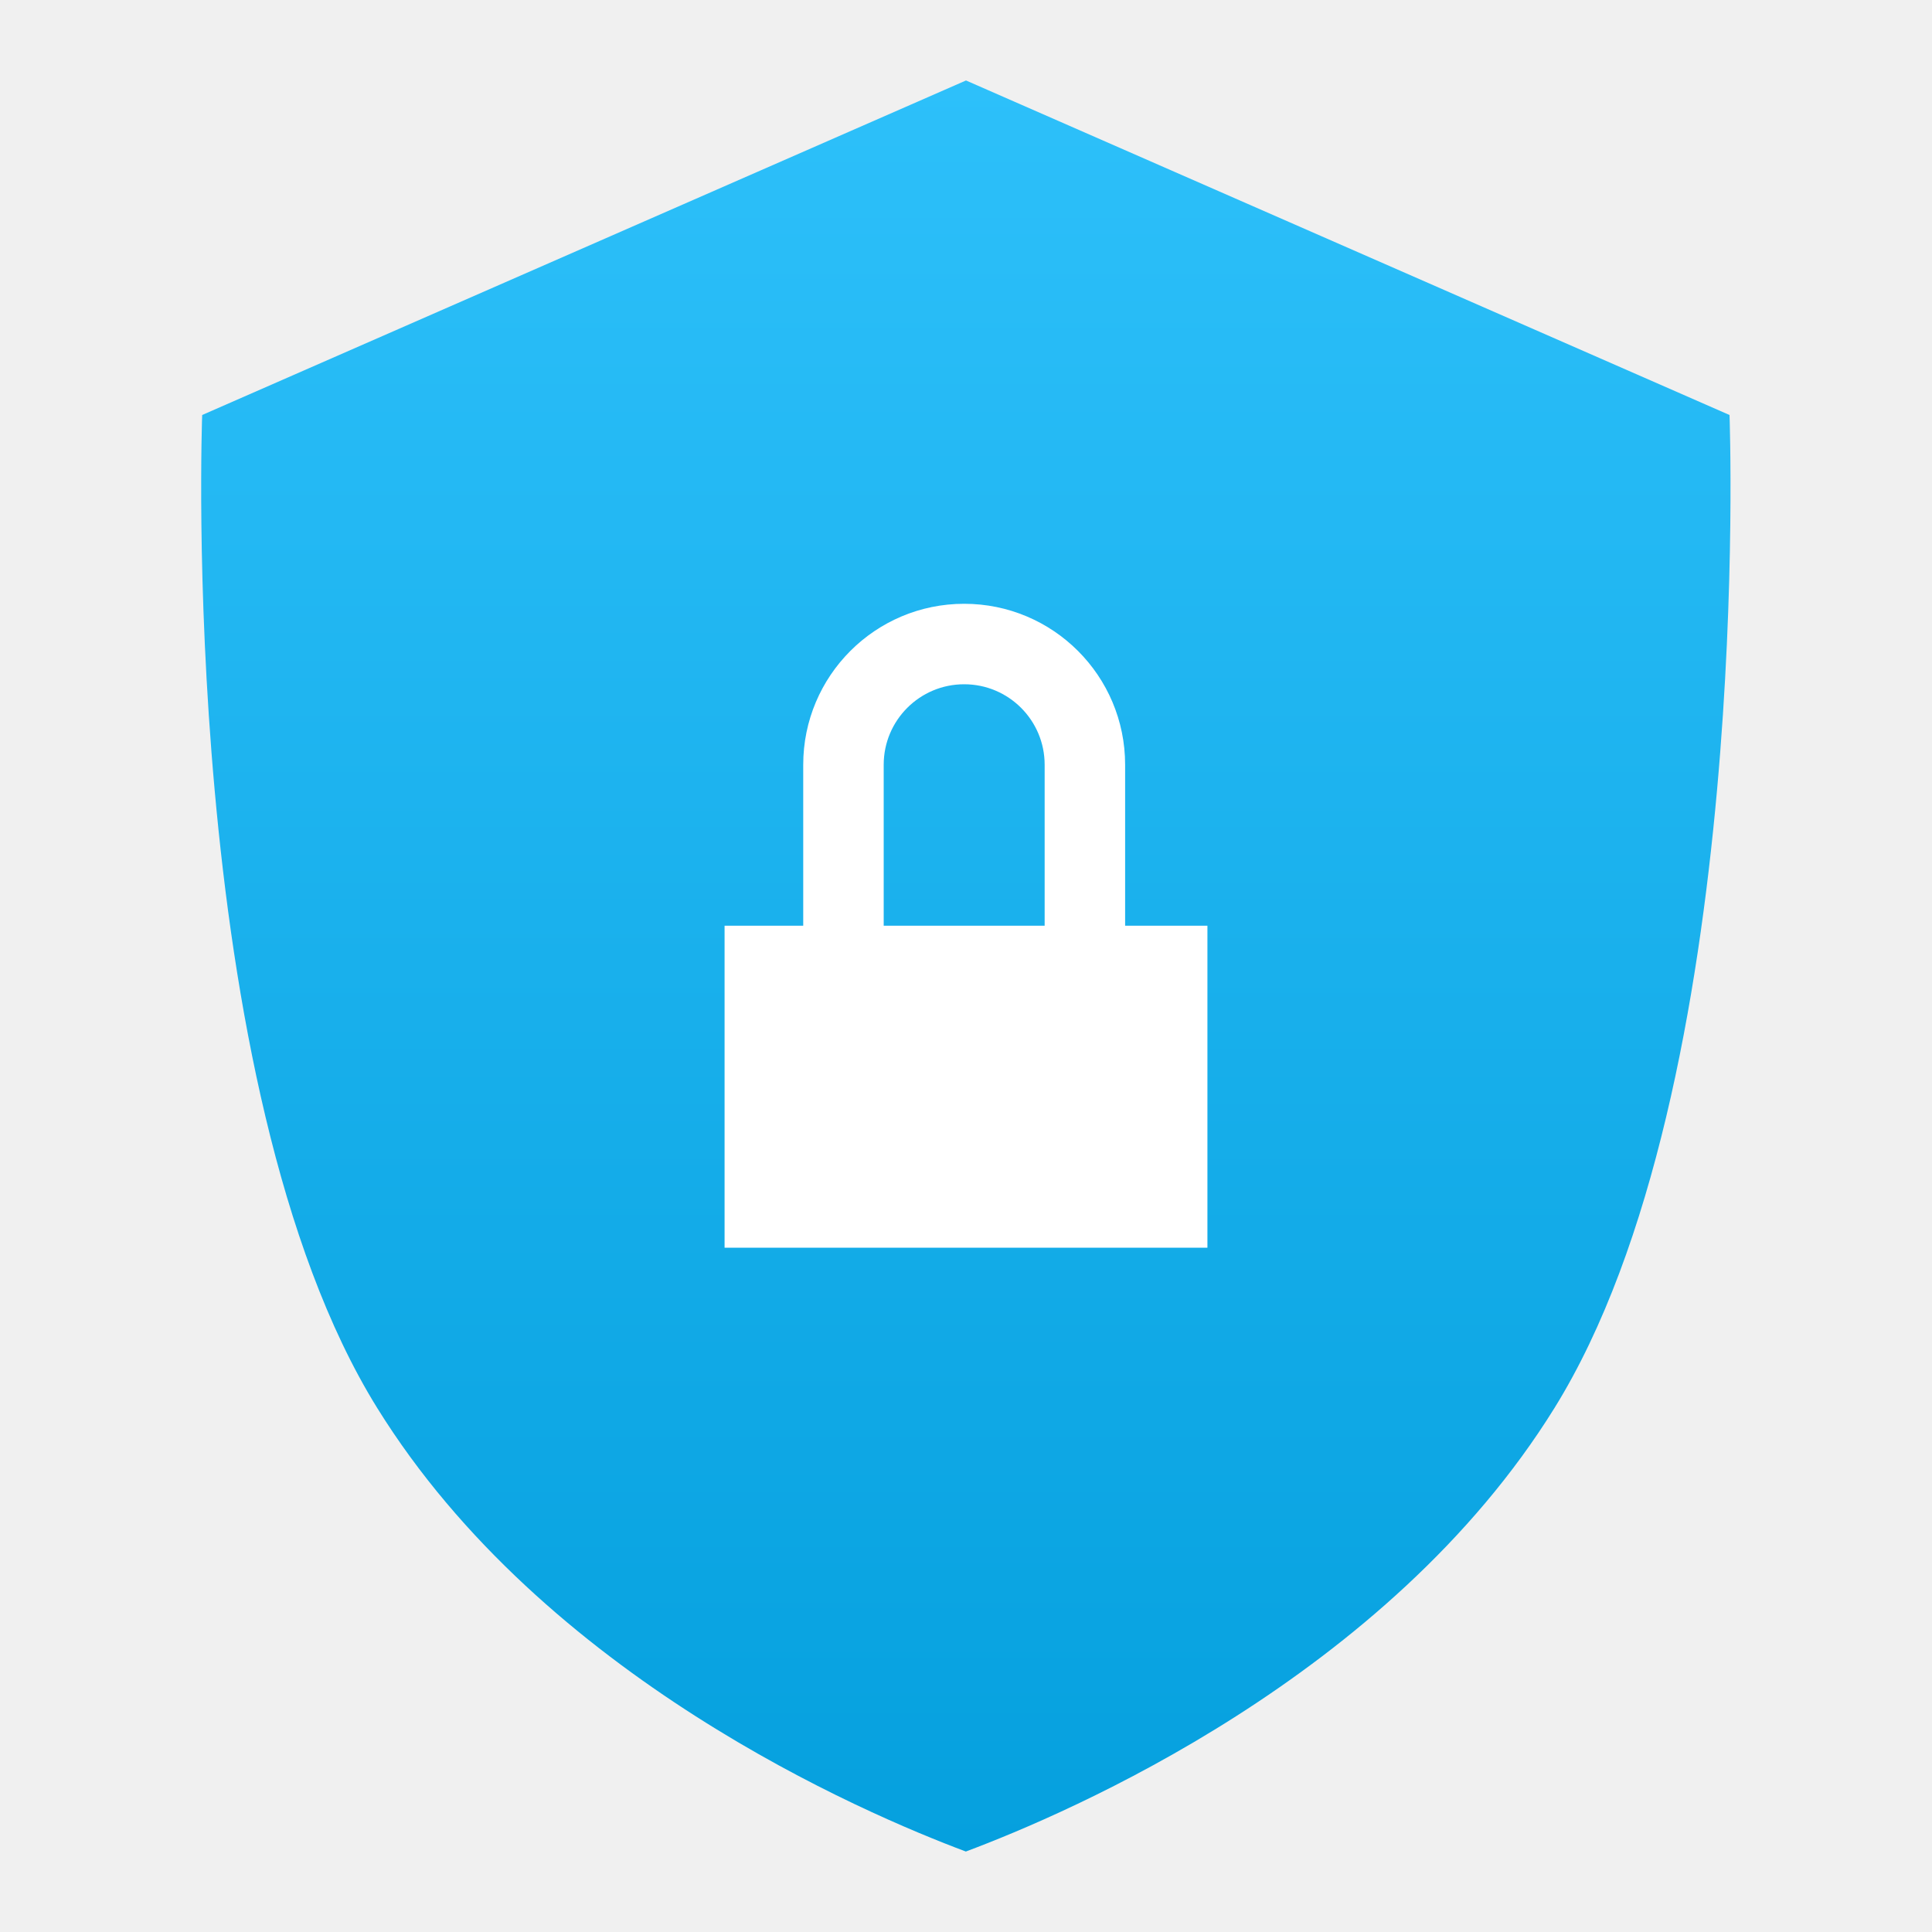
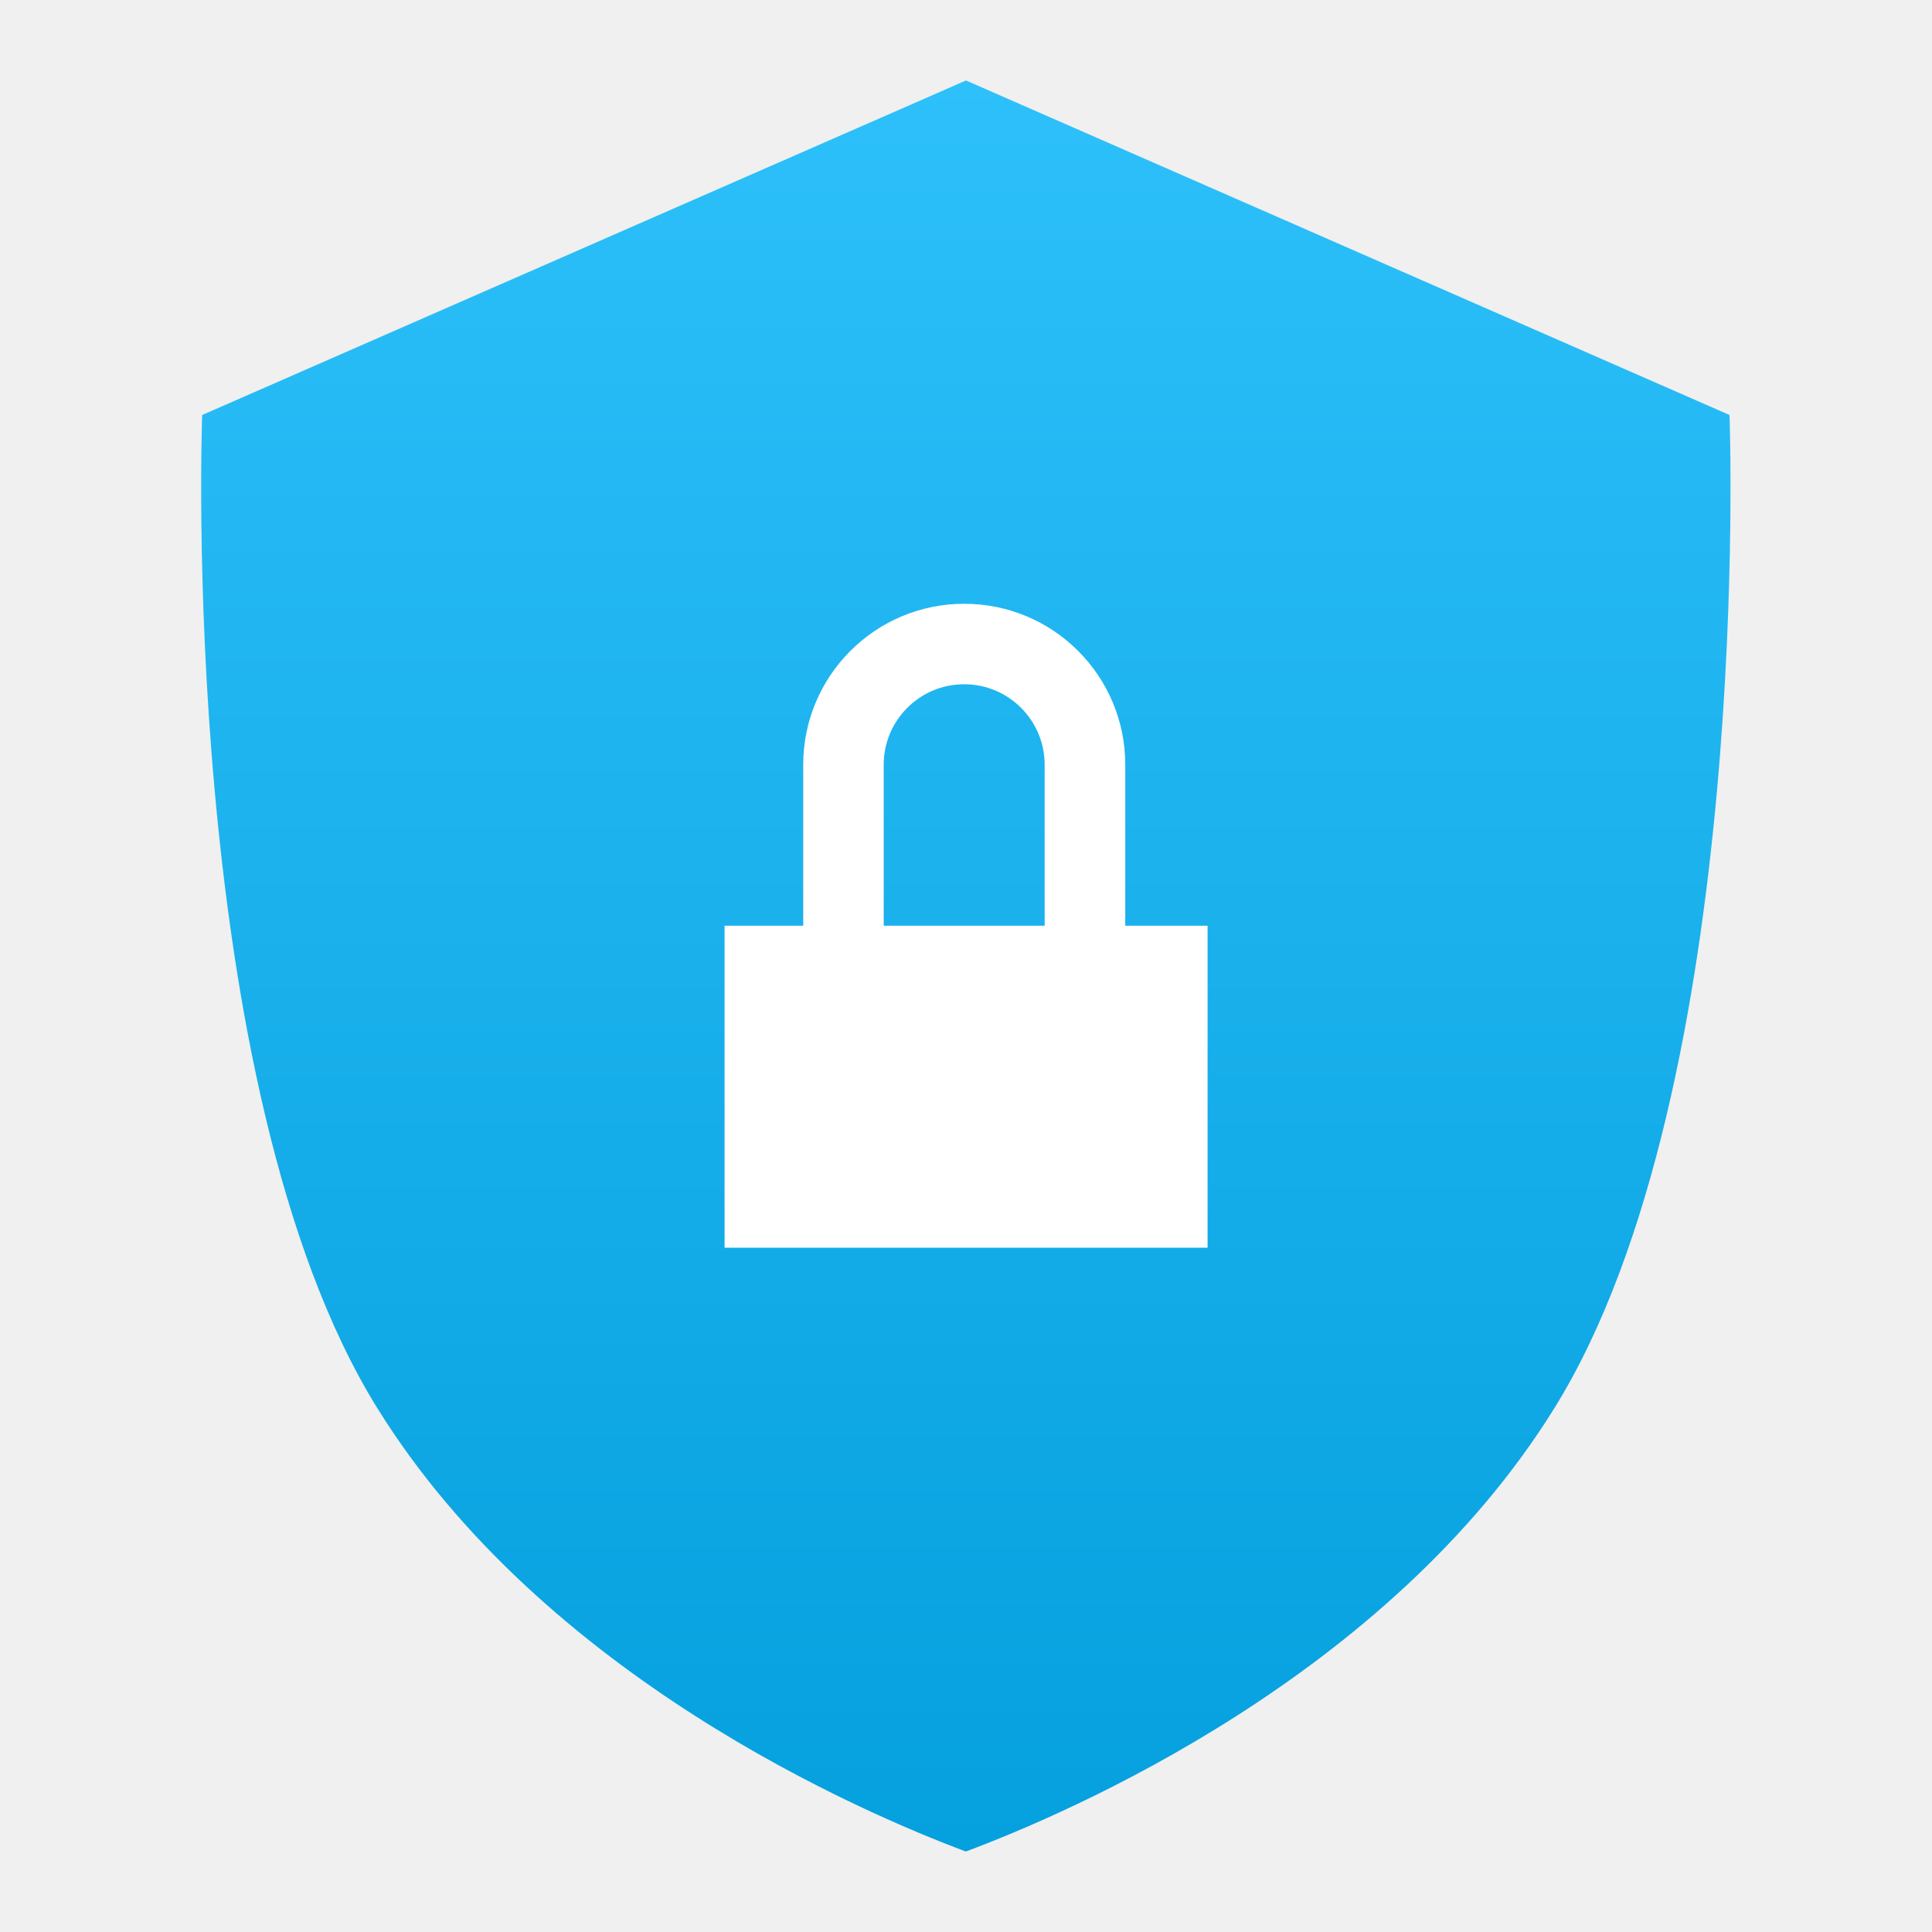
- <svg xmlns="http://www.w3.org/2000/svg" xmlns:xlink="http://www.w3.org/1999/xlink" id="svg942" version="1.1" viewBox="0 0 12.7 12.7" height="48" width="48">
+ <svg xmlns="http://www.w3.org/2000/svg" id="svg942" width="48" height="48" version="1.1" viewBox="0 0 12.7 12.7">
  <defs id="defs936">
-     <linearGradient xlink:href="#a-3" id="linearGradient991" x1="24.05" y1="45.428" x2="23.499" y2="14.205" gradientUnits="userSpaceOnUse" gradientTransform="matrix(0.2645833,0,0,0.2645833,0.01815154,-0.02373)" />
-     <linearGradient id="a-3" gradientTransform="matrix(1.07499,0,0,1.17929,57.22796,-9.796476)" gradientUnits="userSpaceOnUse" x1="-74.929" x2="-75.26" y1="52.199" y2="2.356">
-       <stop offset="0" stop-color="#ffa400" id="stop2-6" />
-       <stop offset="1" stop-color="#fd0" id="stop4-7" />
+     <linearGradient id="linearGradient1041" x1="510.76" x2="510.76" y1="549.249" y2="504.176" gradientTransform="matrix(.2614999 0 0 .2584345 -127.2138 -129.7741)" gradientUnits="userSpaceOnUse">
+       <stop id="stop1034" style="stop-color:#05a0de" offset="0" />
+       <stop id="stop1037" style="stop-color:#2dc0fa" offset="1" />
    </linearGradient>
-     <linearGradient id="b" gradientUnits="userSpaceOnUse" x1="399.994" x2="399.994" y1="545.139" y2="518.139">
-       <stop offset="0" stop-color="#197ff1" id="stop7" />
-       <stop offset="1" stop-color="#21c6fb" id="stop9" />
-     </linearGradient>
-     <linearGradient id="a" gradientUnits="userSpaceOnUse" x1="399.571" x2="399.571" y1="545.798" y2="517.798">
-       <stop offset="0" stop-color="#3889e9" id="stop2" />
-       <stop offset="1" stop-color="#5ea5fb" id="stop4" />
-     </linearGradient>
-     <linearGradient id="linearGradient4232">
-       <stop id="stop4234-0" offset="0" style="stop-color:#3889e9;stop-opacity:1" />
-       <stop id="stop4236" offset="1" style="stop-color:#5ea5fb;stop-opacity:1" />
-     </linearGradient>
-     <linearGradient gradientTransform="matrix(0.2614999,0,0,0.2584345,-127.2138,-129.7741)" gradientUnits="userSpaceOnUse" y2="504.176" x2="510.76" y1="549.249" x1="510.76" id="linearGradient1041" xlink:href="#linearGradient1039" />
-     <linearGradient id="linearGradient1039">
-       <stop id="stop1034" offset="0" style="stop-color:#05a0de;stop-opacity:1" />
-       <stop id="stop1037" offset="1" style="stop-color:#2dc0fa;stop-opacity:1" />
-     </linearGradient>
-     <linearGradient gradientTransform="matrix(0.4157806,0,0,0.415775,-196.8616,-213.3823)" gradientUnits="userSpaceOnUse" y2="517.798" x2="399.571" y1="545.798" x1="399.571" id="linearGradient3426" xlink:href="#linearGradient4232" />
-     <linearGradient xlink:href="#linearGradient4232" id="linearGradient1230" gradientUnits="userSpaceOnUse" gradientTransform="matrix(0.4157806,0,0,0.415775,-210.6094,-215.5436)" x1="399.571" y1="545.798" x2="399.571" y2="517.798" />
  </defs>
-   <path style="opacity:1;vector-effect:none;fill:url(#linearGradient1041);fill-opacity:1;stroke:none;stroke-width:0.053;stroke-linecap:round;stroke-linejoin:miter;stroke-miterlimit:4;stroke-dasharray:none;stroke-dashoffset:0;stroke-opacity:1;paint-order:stroke fill markers" d="m 6.35,0.529 -5.021,2.199 c 0,0 -0.164,4.409 1.151,6.528 1.097,1.768 3.196,2.663 3.869,2.915 0.673,-0.252 2.773,-1.147 3.869,-2.915 1.315,-2.119 1.151,-6.528 1.151,-6.528 z" id="path1021" />
-   <g style="display:inline" id="layer2" transform="matrix(0.2645833,0,0,0.2645833,0.6353126,0.08607941)" />
-   <g style="display:inline" id="layer1-3" transform="matrix(0.2645833,0,0,0.2645833,0.6353126,0.08607941)" />
-   <g transform="matrix(0.446698,0,0,0.446698,-231.8544,-206.6014)" id="layer1-39" />
-   <circle style="opacity:1;fill:url(#linearGradient3426);fill-opacity:1;stroke:none;stroke-width:0.54;stroke-miterlimit:4;stroke-dasharray:none;stroke-dashoffset:0;stroke-opacity:1" id="ellipse4233" cx="-30.312" cy="7.726" r="0" />
-   <g id="layer2-7" style="display:inline;stroke:none;stroke-width:1.3;stroke-miterlimit:4;stroke-dasharray:none;stroke-opacity:1" transform="matrix(0.2654278,0,0,0.2650874,-15.80652,2.367769)" />
-   <g id="layer1-65" style="display:inline;stroke:none;stroke-width:1.3;stroke-miterlimit:4;stroke-dasharray:none;stroke-opacity:1" transform="matrix(0.2654278,0,0,0.2650874,-15.80652,2.367769)" />
-   <g id="layer2-3" style="display:inline;stroke:none;stroke-width:1.3;stroke-miterlimit:4;stroke-dasharray:none;stroke-opacity:1" transform="matrix(0.2324351,0,0,0.2341833,-21.81919,1.494149)" />
-   <g id="layer1-6" style="display:inline;stroke:none;stroke-width:1.3;stroke-miterlimit:4;stroke-dasharray:none;stroke-opacity:1" transform="matrix(0.2324351,0,0,0.2341833,-21.81919,1.494149)" />
-   <g transform="matrix(0.2654278,0,0,0.2650874,-16.72918,3.127579)" style="display:inline;stroke:none;stroke-width:1.3;stroke-miterlimit:4;stroke-dasharray:none;stroke-opacity:1" id="layer2-4" />
-   <g transform="matrix(0.2654278,0,0,0.2650874,-16.72918,3.127579)" style="display:inline;stroke:none;stroke-width:1.3;stroke-miterlimit:4;stroke-dasharray:none;stroke-opacity:1" id="layer1-5" />
-   <g transform="matrix(0.2324351,0,0,0.2341833,-22.74184,2.253959)" style="display:inline;stroke:none;stroke-width:1.3;stroke-miterlimit:4;stroke-dasharray:none;stroke-opacity:1" id="layer2-3-2" />
-   <g transform="matrix(0.2324351,0,0,0.2341833,-22.74184,2.253959)" style="display:inline;stroke:none;stroke-width:1.3;stroke-miterlimit:4;stroke-dasharray:none;stroke-opacity:1" id="layer1-6-5" />
-   <g transform="matrix(0.2645868,0,0,0.2645833,-23.51128,1.521659)" style="display:inline;stroke:none;stroke-width:1.3;stroke-miterlimit:4;stroke-dasharray:none;stroke-opacity:1" id="layer2-45" />
-   <g transform="matrix(0.2645868,0,0,0.2645833,-23.51128,1.521659)" style="display:inline;stroke:none;stroke-width:1.3;stroke-miterlimit:4;stroke-dasharray:none;stroke-opacity:1" id="layer1-36" />
-   <g transform="matrix(0.2645868,0,0,0.2645833,-67.60888,4.41338)" style="display:inline;stroke:none;stroke-width:1.3;stroke-miterlimit:4;stroke-dasharray:none;stroke-opacity:1" id="layer2-36" />
-   <g transform="matrix(0.2645868,0,0,0.2645833,-67.60888,4.41338)" style="display:inline;stroke:none;stroke-width:1.3;stroke-miterlimit:4;stroke-dasharray:none;stroke-opacity:1" id="layer1-0" />
-   <g style="display:inline;stroke-width:1.317;stroke-miterlimit:4;stroke-dasharray:none" id="layer2-2" transform="matrix(0.2645833,0,0,0.2645833,-13.11249,-2.075191)" />
-   <g style="display:inline;stroke-width:1.317;stroke-miterlimit:4;stroke-dasharray:none" id="layer1-3-9" transform="matrix(0.2645833,0,0,0.2645833,-13.11249,-2.075191)" />
-   <g style="stroke-width:1.317;stroke-miterlimit:4;stroke-dasharray:none" transform="matrix(0.446698,0,0,0.446698,-245.6022,-208.7627)" id="layer1-39-1" />
-   <circle style="opacity:1;fill:url(#linearGradient1230);fill-opacity:1;stroke:none;stroke-width:0.54;stroke-miterlimit:4;stroke-dasharray:none;stroke-dashoffset:0;stroke-opacity:1" id="ellipse4233-2" cx="-44.06" cy="5.565" r="0" />
-   <g id="layer2-7-7" style="display:inline;stroke:none;stroke-width:1.3;stroke-miterlimit:4;stroke-dasharray:none;stroke-opacity:1" transform="matrix(0.2654278,0,0,0.2650874,-29.55432,0.2064994)" />
-   <g id="layer1-65-0" style="display:inline;stroke:none;stroke-width:1.3;stroke-miterlimit:4;stroke-dasharray:none;stroke-opacity:1" transform="matrix(0.2654278,0,0,0.2650874,-29.55432,0.2064994)" />
-   <g id="layer2-3-9" style="display:inline;stroke:none;stroke-width:1.3;stroke-miterlimit:4;stroke-dasharray:none;stroke-opacity:1" transform="matrix(0.2324351,0,0,0.2341833,-35.56699,-0.6671206)" />
-   <g id="layer1-6-3" style="display:inline;stroke:none;stroke-width:1.3;stroke-miterlimit:4;stroke-dasharray:none;stroke-opacity:1" transform="matrix(0.2324351,0,0,0.2341833,-35.56699,-0.6671206)" />
-   <g transform="matrix(0.2654278,0,0,0.2650874,-30.47698,0.9663094)" style="display:inline;stroke:none;stroke-width:1.3;stroke-miterlimit:4;stroke-dasharray:none;stroke-opacity:1" id="layer2-4-6" />
-   <g transform="matrix(0.2654278,0,0,0.2650874,-30.47698,0.9663094)" style="display:inline;stroke:none;stroke-width:1.3;stroke-miterlimit:4;stroke-dasharray:none;stroke-opacity:1" id="layer1-5-0" />
-   <g transform="matrix(0.2324351,0,0,0.2341833,-36.48964,0.09268942)" style="display:inline;stroke:none;stroke-width:1.3;stroke-miterlimit:4;stroke-dasharray:none;stroke-opacity:1" id="layer2-3-2-6" />
-   <g transform="matrix(0.2324351,0,0,0.2341833,-36.48964,0.09268942)" style="display:inline;stroke:none;stroke-width:1.3;stroke-miterlimit:4;stroke-dasharray:none;stroke-opacity:1" id="layer1-6-5-2" />
-   <g transform="matrix(0.2645868,0,0,0.2645833,-37.25908,-0.6396106)" style="display:inline;stroke:none;stroke-width:1.3;stroke-miterlimit:4;stroke-dasharray:none;stroke-opacity:1" id="layer2-45-6" />
-   <g transform="matrix(0.2645868,0,0,0.2645833,-37.25908,-0.6396106)" style="display:inline;stroke:none;stroke-width:1.3;stroke-miterlimit:4;stroke-dasharray:none;stroke-opacity:1" id="layer1-36-1" />
-   <g transform="matrix(0.2645868,0,0,0.2645833,-81.35668,2.252109)" style="display:inline;stroke:none;stroke-width:1.3;stroke-miterlimit:4;stroke-dasharray:none;stroke-opacity:1" id="layer2-36-8" />
-   <g transform="matrix(0.2645868,0,0,0.2645833,-81.35668,2.252109)" style="display:inline;stroke:none;stroke-width:1.3;stroke-miterlimit:4;stroke-dasharray:none;stroke-opacity:1" id="layer1-0-5" />
-   <path style="opacity:1;fill:#5c616c;fill-opacity:1;stroke:none;stroke-width:0.529;stroke-linecap:square;stroke-linejoin:miter;stroke-miterlimit:4;stroke-dasharray:none;stroke-opacity:1;paint-order:stroke fill markers" id="path826" r="5" cy="6.835" cx="-0.826" d="" />
-   <path style="opacity:1;fill:#ffffff;fill-opacity:1;stroke:none;stroke-width:0.529;stroke-linecap:square;stroke-linejoin:miter;stroke-miterlimit:4;stroke-dasharray:none;stroke-opacity:1;paint-order:stroke fill markers" d="M 6.338,3.969 A 1.058,1.058 0 0 0 5.28,5.027 V 6.085 H 4.763 V 8.202 H 7.937 V 6.085 H 7.396 V 5.027 A 1.058,1.058 0 0 0 6.338,3.969 Z m 0,0.529 A 0.529,0.529 0 0 1 6.867,5.027 V 6.085 H 5.809 V 5.027 A 0.529,0.529 0 0 1 6.338,4.498 Z" id="path1562" />
+   <path id="path1021" d="m6.35 0.529-5.021 2.199s-0.164 4.409 1.151 6.528c1.097 1.768 3.196 2.663 3.869 2.915 0.673-0.252 2.773-1.147 3.869-2.915 1.315-2.119 1.151-6.528 1.151-6.528z" style="fill:url(#linearGradient1041);paint-order:stroke fill markers" />
+   <path id="path1562" d="m6.338 3.969a1.058 1.058 0 0 0-1.058 1.058v1.058h-0.517v2.117h3.175v-2.117h-0.541v-1.058a1.058 1.058 0 0 0-1.058-1.058zm0 0.529a0.529 0.529 0 0 1 0.529 0.529v1.058h-1.058v-1.058a0.529 0.529 0 0 1 0.529-0.529z" style="fill:#ffffff;paint-order:stroke fill markers" />
</svg>
